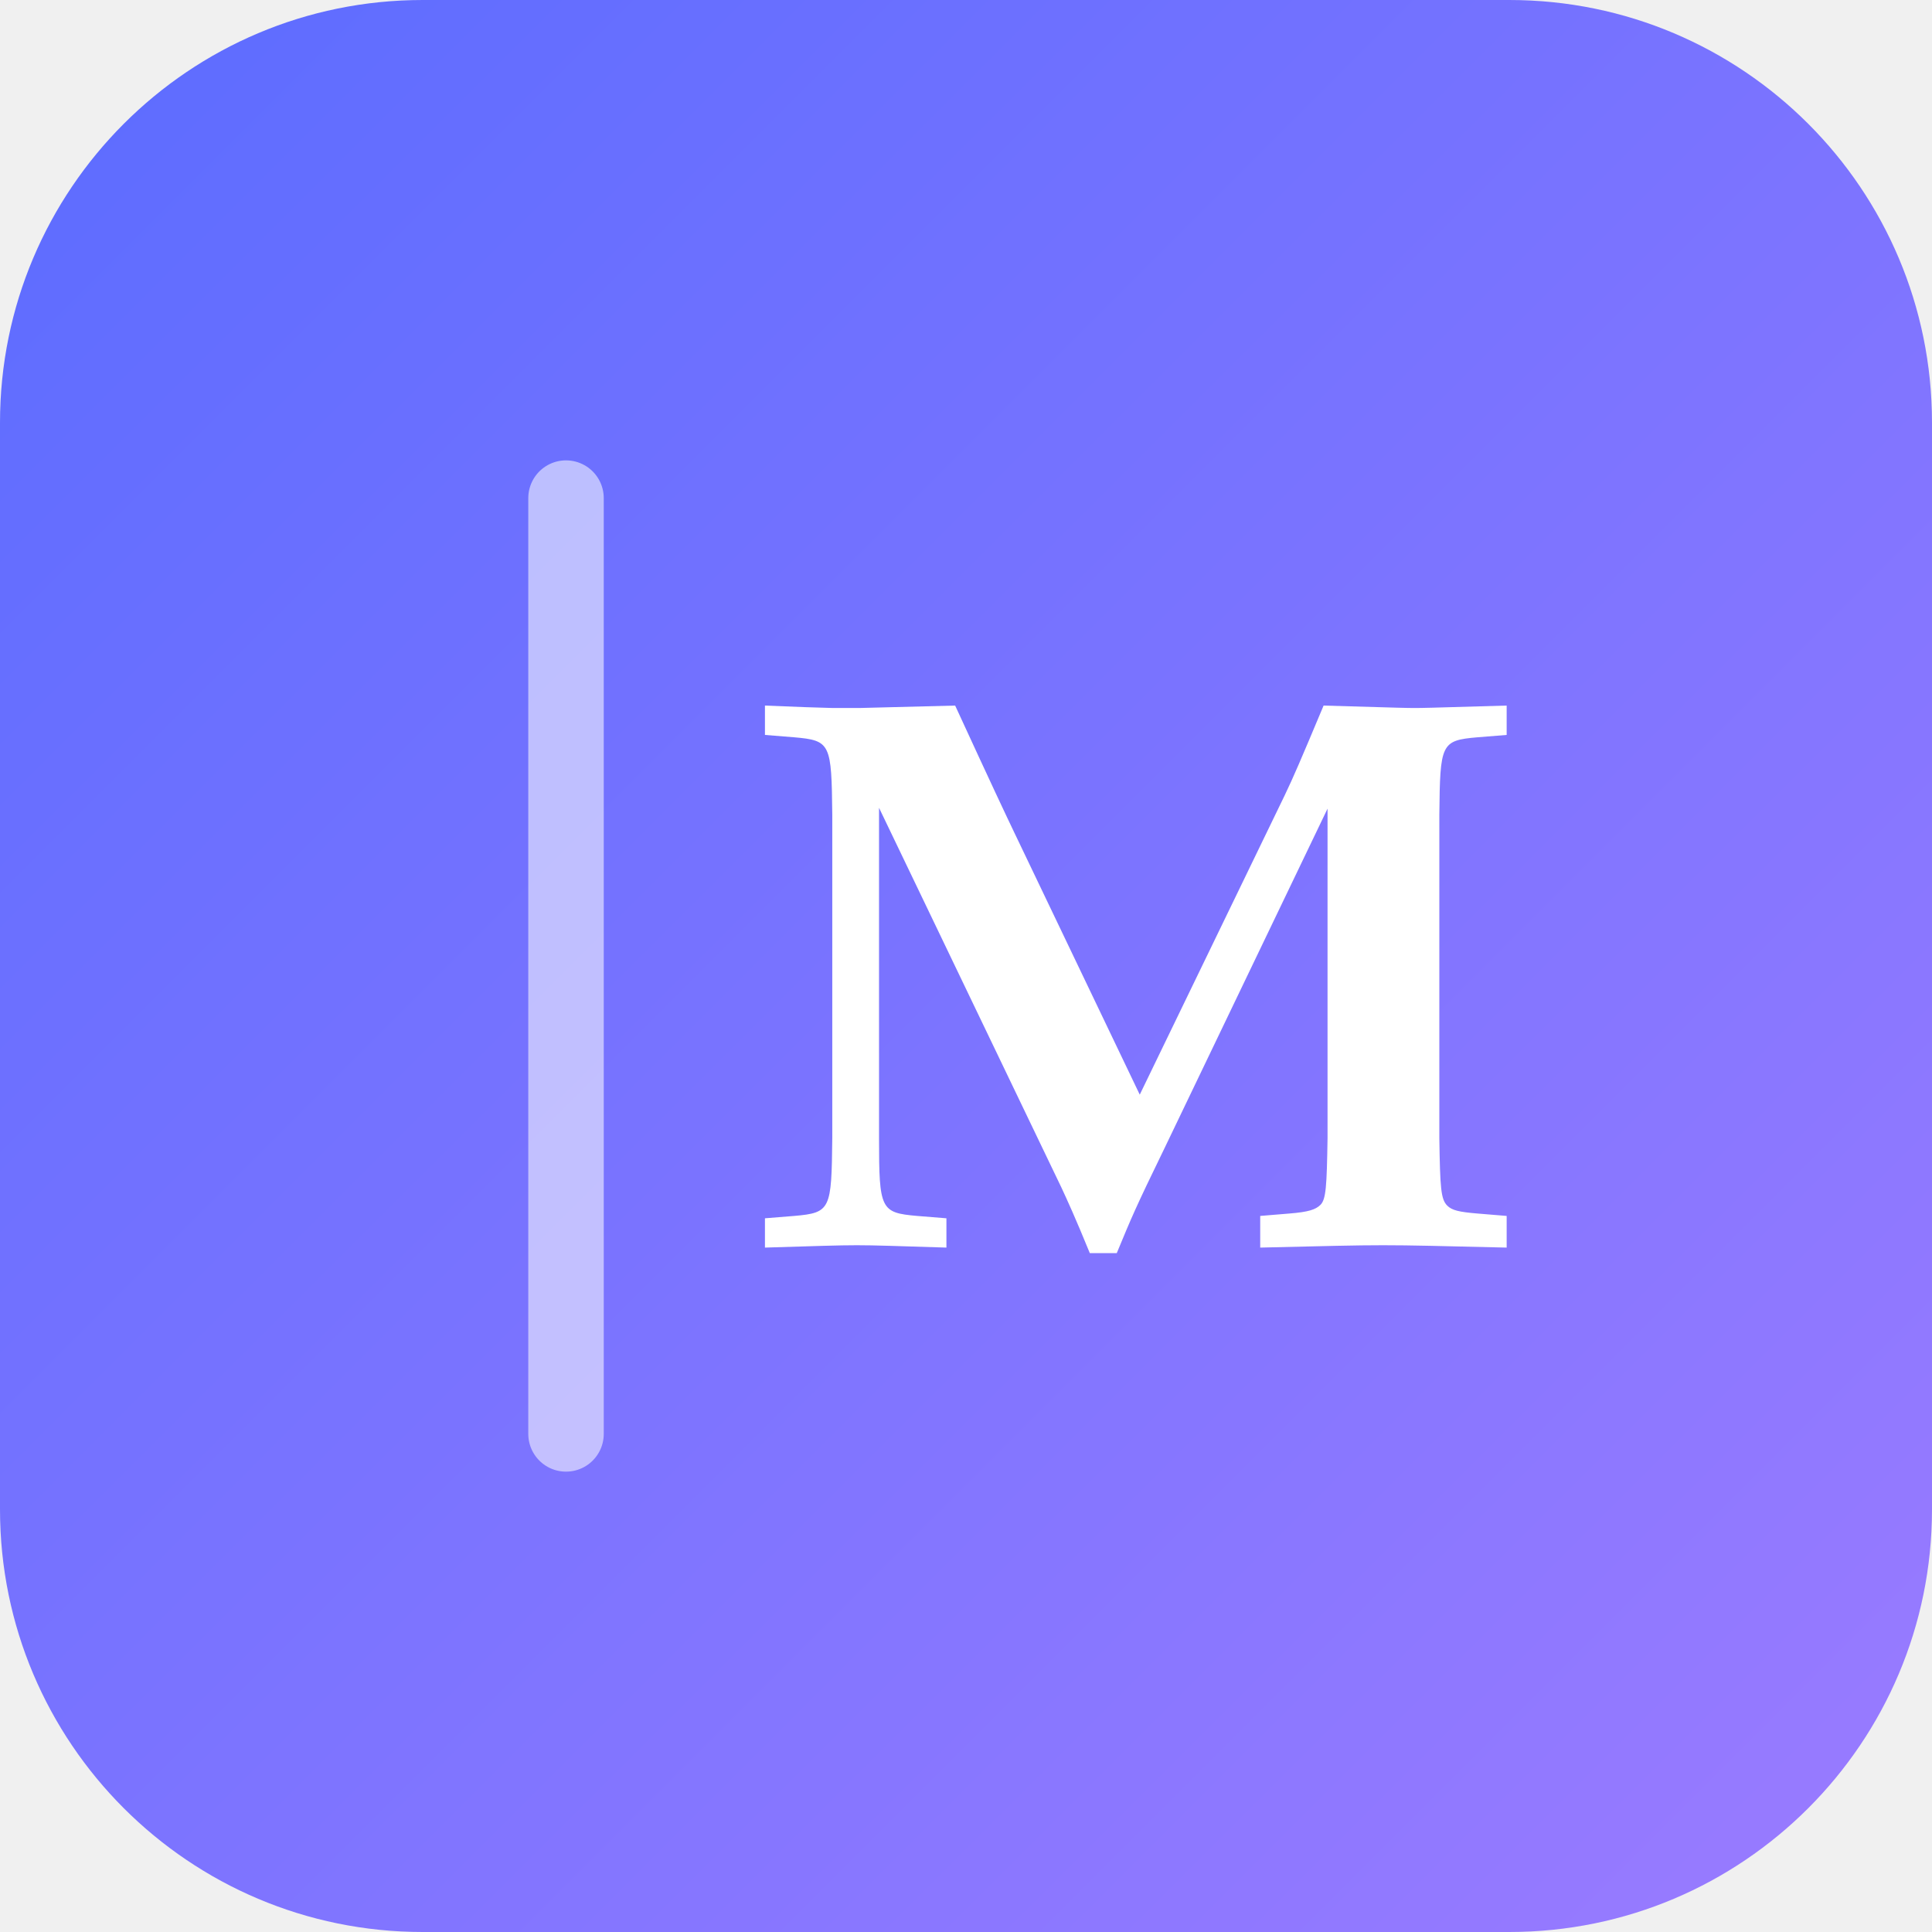
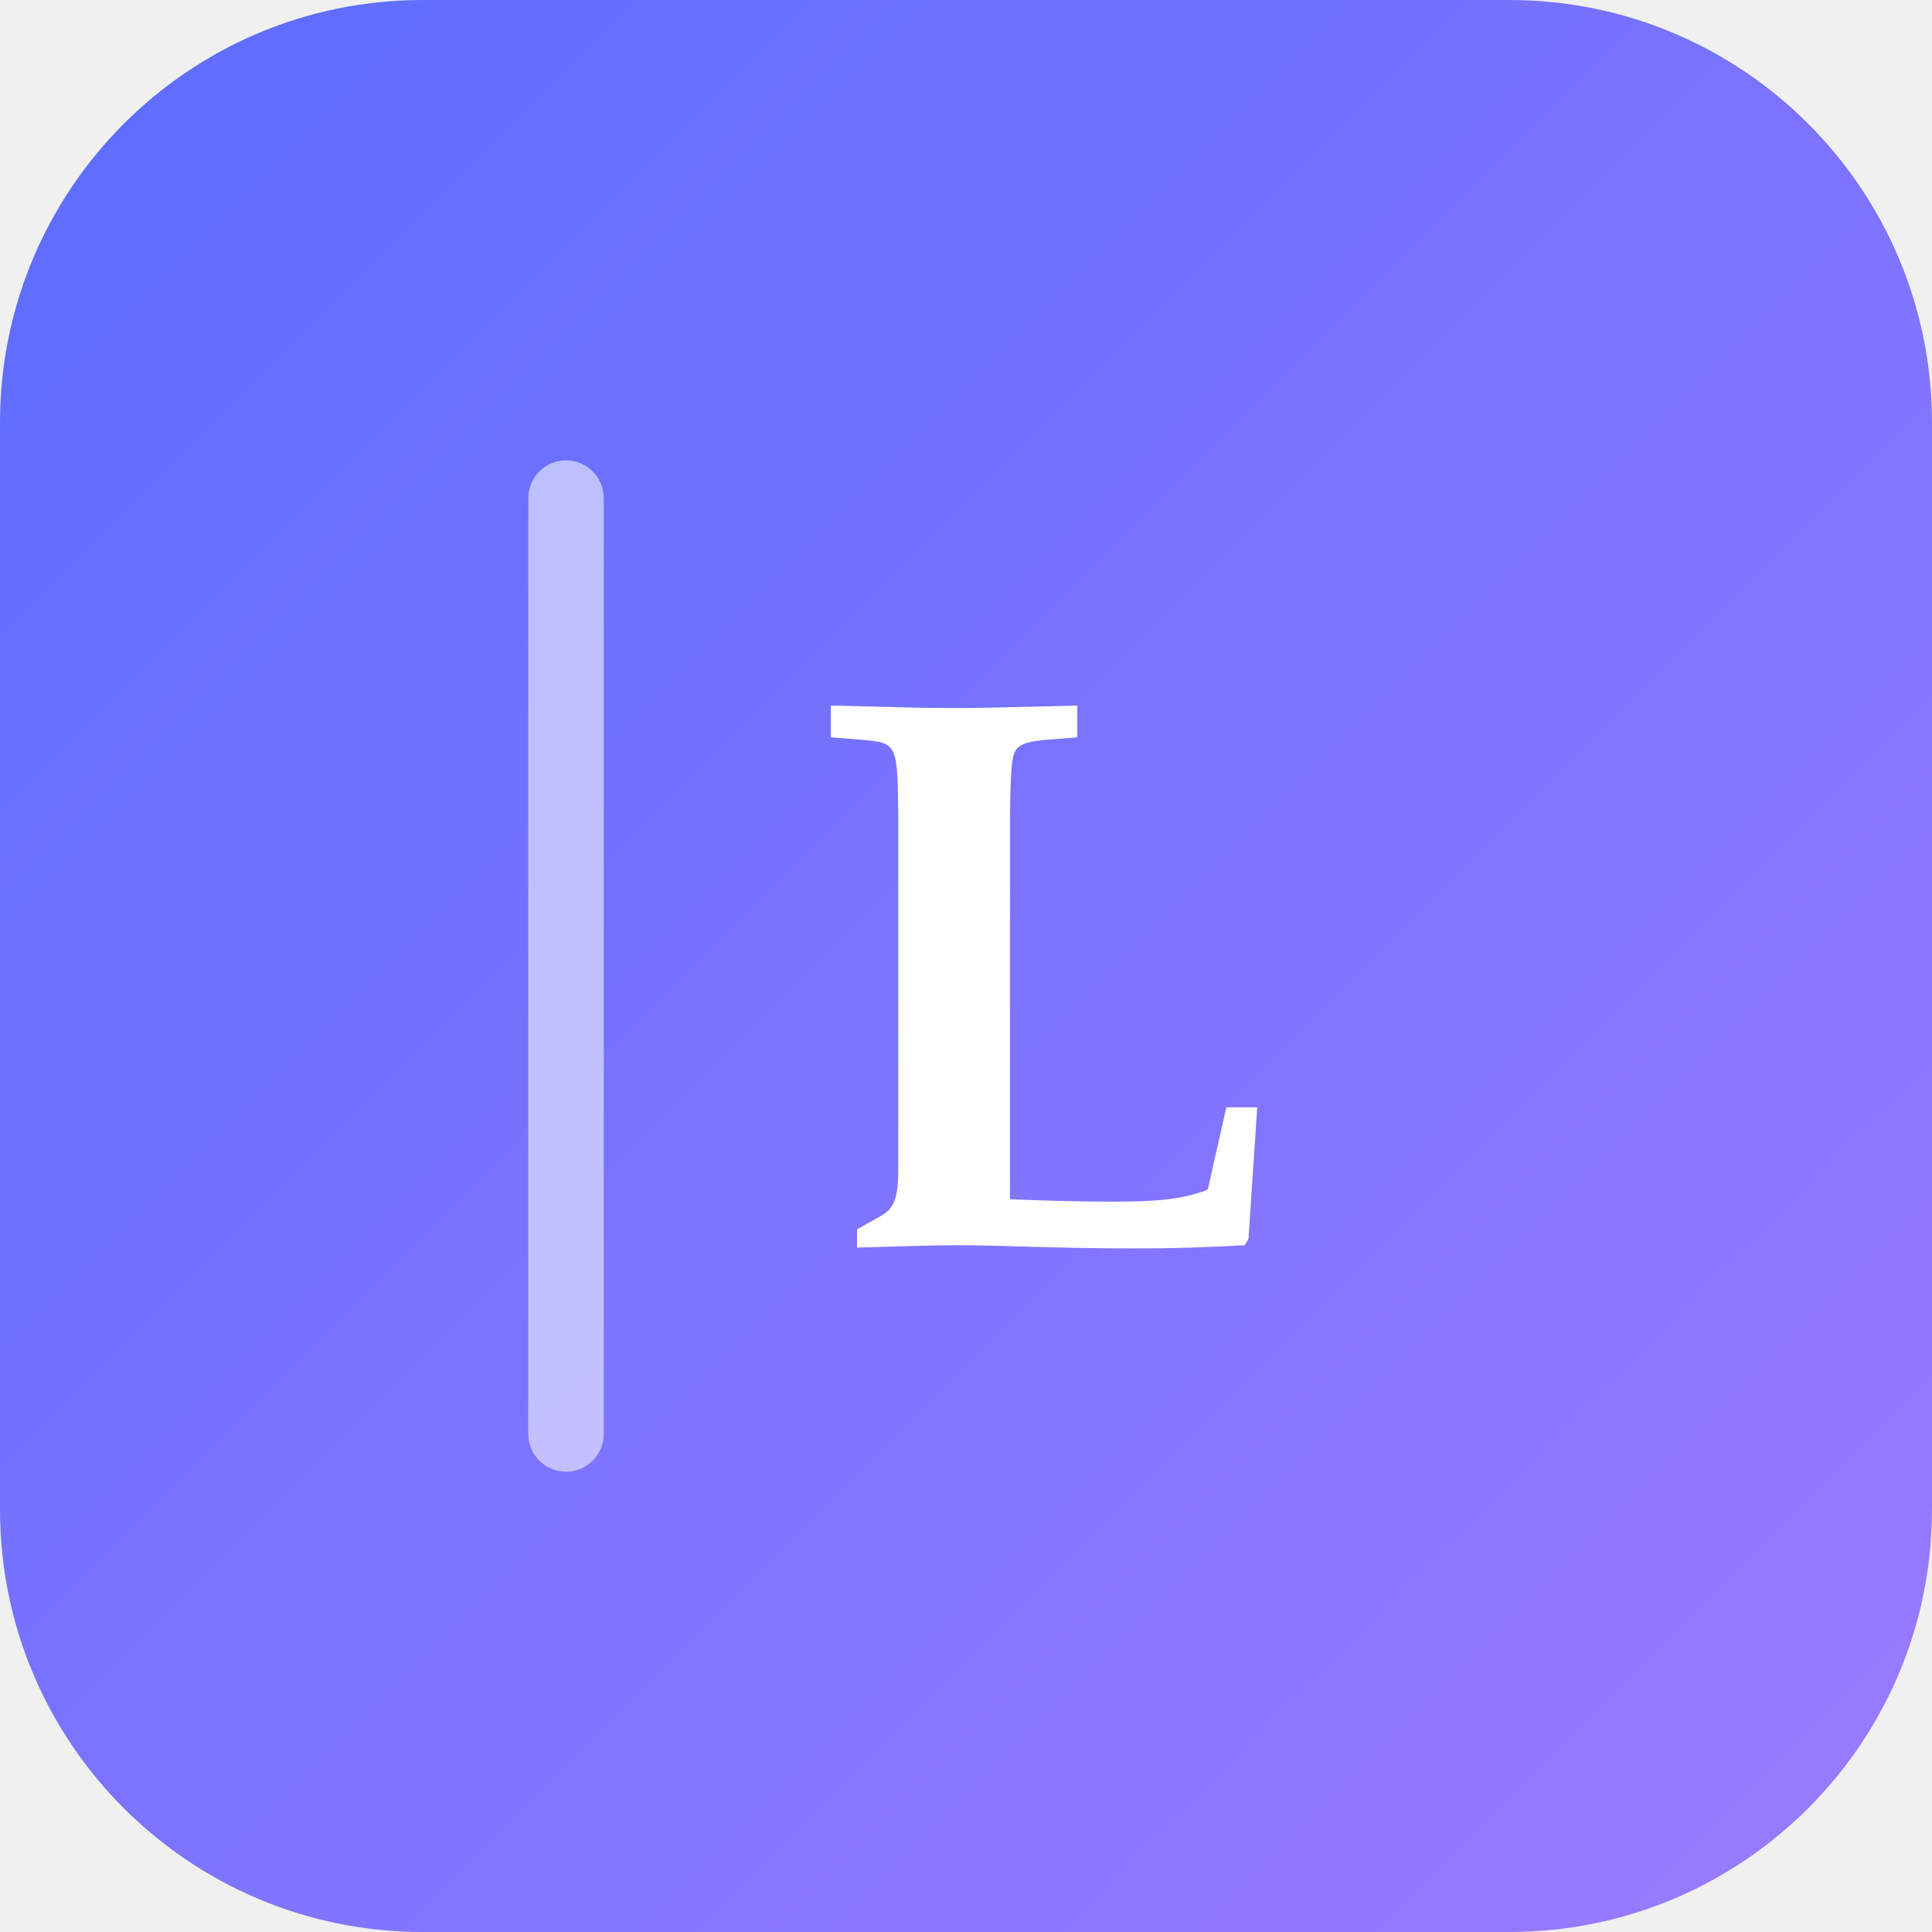
<svg xmlns="http://www.w3.org/2000/svg" viewBox="0 0 512 512">
  <defs>
    <linearGradient id="g" x1="0" y1="0" x2="1" y2="1">
      <stop offset="0" stop-color="#5b6cff" />
      <stop offset="1" stop-color="#9b7bff" />
    </linearGradient>
  </defs>
  <rect width="512" height="512" rx="112" fill="url(#g)" />
  <path d="M150 132v248" stroke="#fff" stroke-width="20" stroke-linecap="round" opacity=".55" />
-   <text x="196" y="330" font-family="Palatino,Georgia,serif" font-size="210" font-weight="600" fill="#fff">M</text>
+   <text x="212" y="330" font-family="Palatino,Georgia,serif" font-size="210" font-weight="600" fill="#fff">L</text>
</svg>
